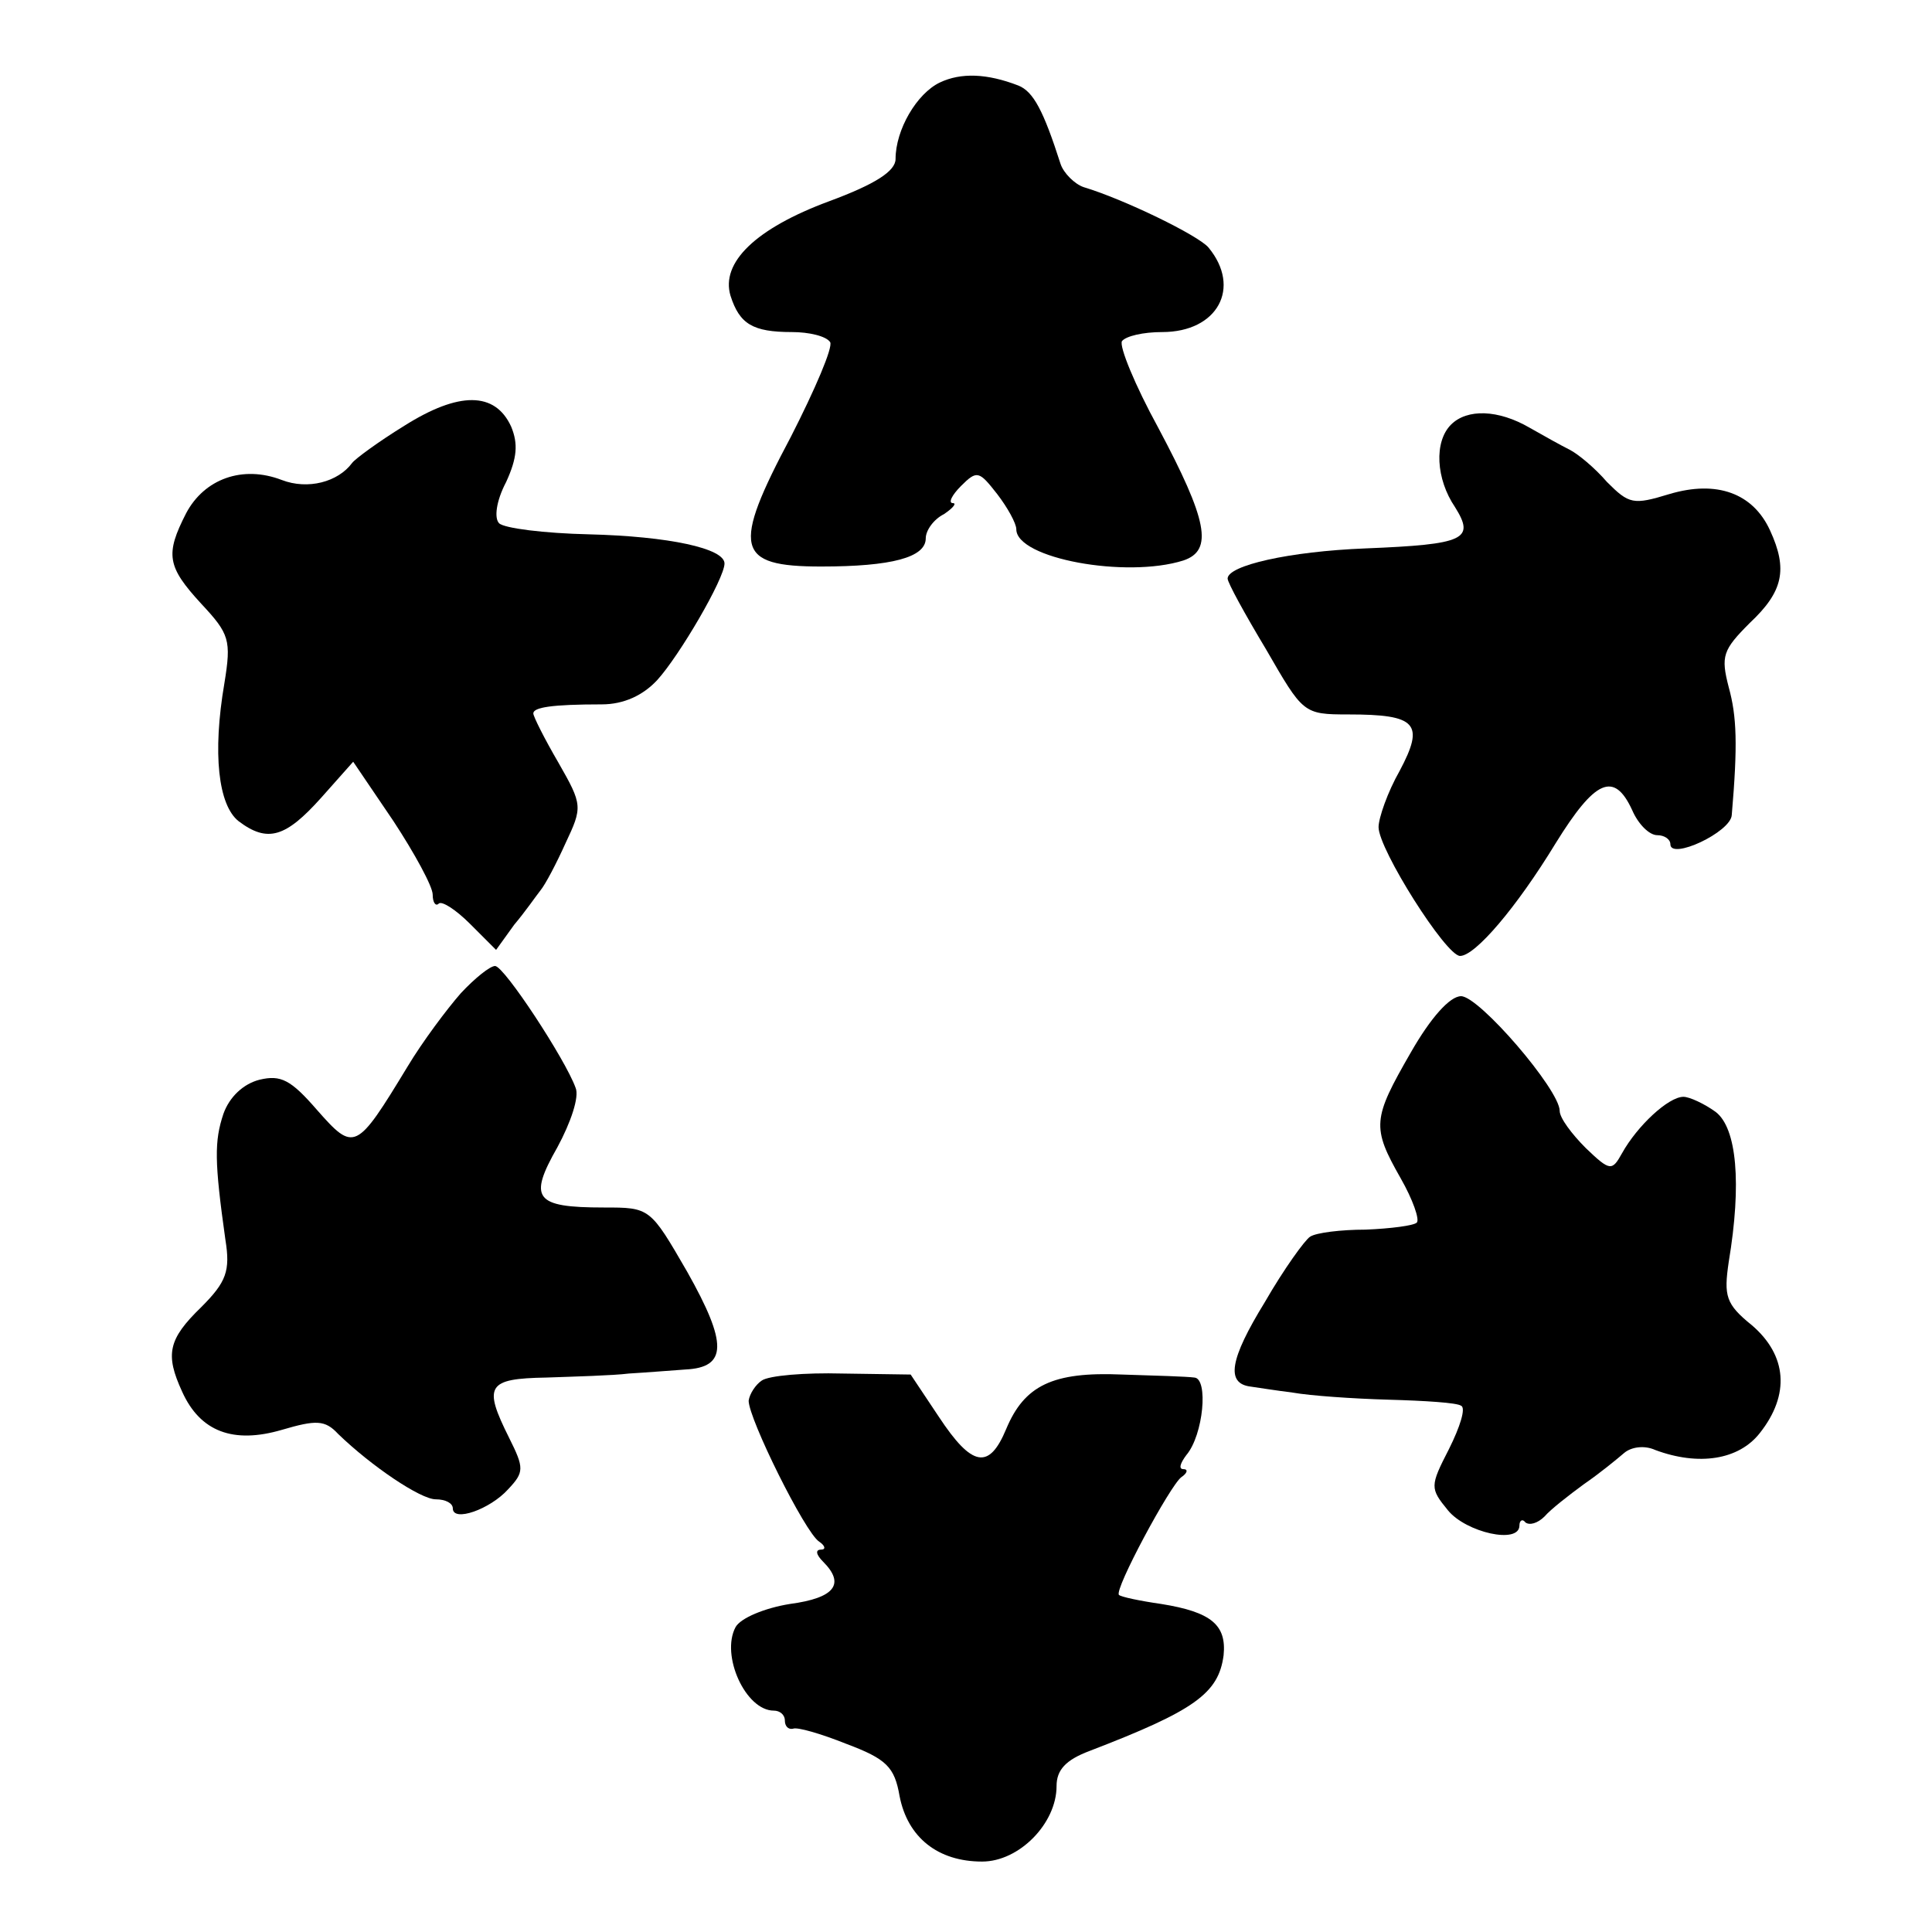
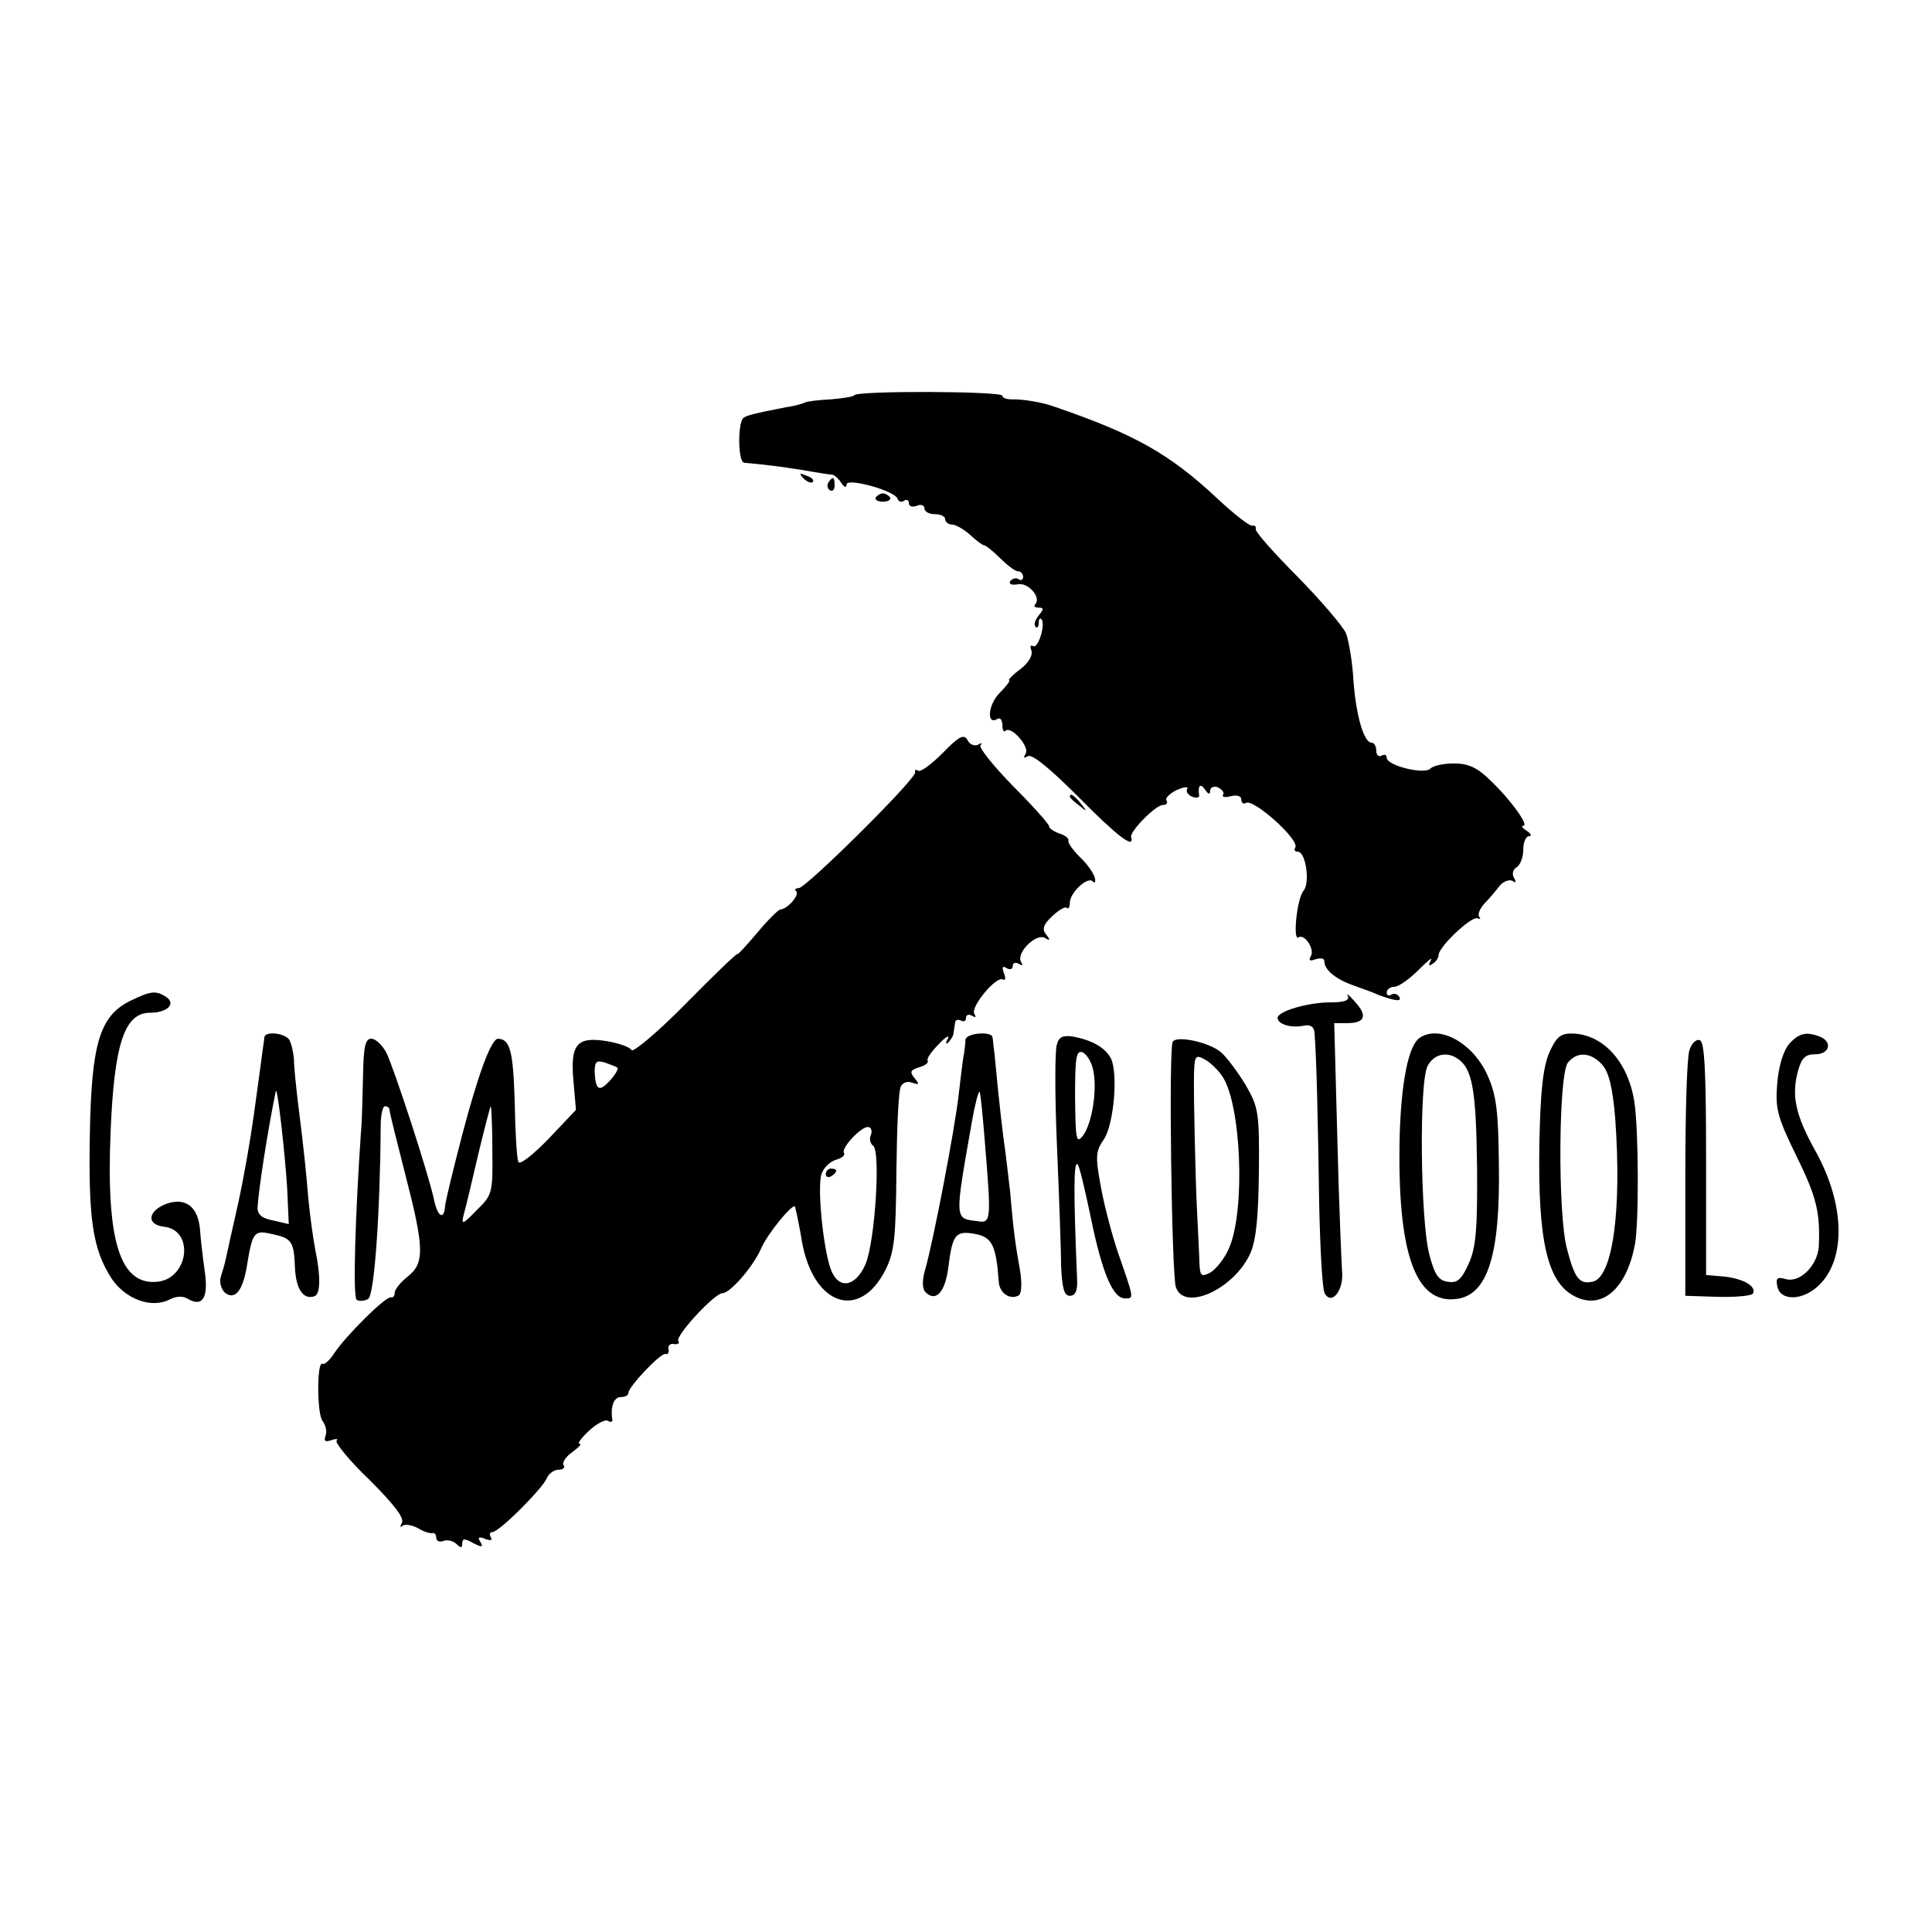
- <svg xmlns="http://www.w3.org/2000/svg" version="1.0" width="192pt" height="192pt" viewBox="0 0 192 192" preserveAspectRatio="xMidYMid meet">
-   <g transform="translate(0,192) scale(0.1,-0.1)" fill="#000000" stroke="none">
-     <path d="M934 1838 c-23 -11 -44 -47 -44 -76 0 -12 -20 -25 -66 -42 -73 -27 -108 -61 -98 -94 9 -28 22 -36 61 -36 17 0 34 -4 38 -10 3 -5 -15 -47 -39 -94 -59 -111 -55 -129 30 -129 70 0 104 9 104 28 0 8 8 19 18 24 9 6 13 11 9 11 -5 0 -1 8 8 17 16 16 18 15 36 -8 10 -13 19 -29 19 -35 0 -29 109 -49 166 -31 30 10 24 40 -25 132 -23 42 -39 81 -36 86 4 5 21 9 40 9 55 0 79 44 46 84 -10 12 -84 48 -124 60 -9 3 -20 14 -23 23 -17 53 -27 72 -42 78 -31 12 -57 13 -78 3z" />
-     <path d="M402 1497 c-26 -16 -49 -33 -52 -37 -14 -19 -44 -27 -70 -17 -39 15 -77 1 -95 -33 -21 -41 -19 -53 15 -90 28 -30 30 -36 23 -79 -12 -70 -6 -121 14 -137 29 -22 47 -16 82 23 l32 36 40 -59 c21 -32 39 -65 39 -73 0 -8 3 -12 6 -9 3 3 17 -6 31 -20 l26 -26 18 25 c11 13 22 29 26 34 5 6 16 27 25 47 17 36 17 38 -7 80 -14 24 -25 46 -25 49 0 6 18 9 68 9 22 0 41 9 55 24 22 24 67 101 67 116 0 15 -55 27 -135 29 -44 1 -84 6 -89 11 -5 5 -3 22 7 41 11 24 12 38 5 55 -16 35 -52 35 -106 1z" />
-     <path d="M1442 1498 c-17 -17 -15 -54 4 -82 20 -32 10 -37 -89 -41 -76 -3 -137 -17 -137 -30 0 -4 17 -35 38 -70 37 -64 37 -65 82 -65 68 0 76 -9 51 -56 -12 -21 -21 -47 -21 -56 0 -22 67 -128 81 -128 15 0 56 48 95 112 39 63 58 72 76 33 6 -14 17 -25 25 -25 7 0 13 -4 13 -9 0 -16 60 12 61 29 6 70 5 98 -3 127 -8 31 -6 37 21 64 33 31 38 53 20 92 -17 37 -53 50 -100 36 -36 -11 -40 -10 -62 12 -12 14 -29 28 -37 32 -8 4 -26 14 -40 22 -31 18 -62 19 -78 3z" />
-     <path d="M458 933 c-14 -16 -38 -48 -53 -73 -51 -84 -53 -85 -90 -43 -26 30 -36 35 -57 30 -16 -4 -30 -17 -36 -34 -9 -27 -9 -47 2 -125 5 -31 1 -42 -24 -67 -33 -32 -36 -47 -19 -84 18 -40 51 -52 99 -38 34 10 43 10 56 -4 33 -32 82 -65 97 -65 10 0 17 -4 17 -9 0 -14 37 -1 55 19 16 17 16 21 1 51 -26 52 -22 59 37 60 28 1 66 2 82 4 17 1 42 3 56 4 42 2 42 26 2 97 -37 64 -37 64 -83 64 -69 0 -75 9 -46 60 13 24 22 50 18 59 -10 28 -71 121 -80 121 -5 0 -20 -12 -34 -27z" />
-     <path d="M1402 874 c-38 -66 -39 -74 -10 -125 12 -21 19 -41 16 -44 -3 -3 -26 -6 -51 -7 -24 0 -49 -3 -55 -7 -5 -3 -26 -32 -45 -65 -35 -57 -39 -81 -14 -84 7 -1 26 -4 42 -6 17 -3 59 -6 95 -7 36 -1 68 -3 72 -6 5 -2 -1 -21 -12 -43 -19 -37 -19 -39 -1 -61 18 -22 71 -34 71 -15 0 5 3 7 6 3 4 -3 12 -1 19 6 6 7 24 21 39 32 16 11 33 25 40 31 7 6 20 8 31 3 43 -16 83 -10 104 17 30 38 27 77 -8 107 -26 21 -28 29 -23 63 13 78 8 133 -13 149 -11 8 -26 15 -32 15 -15 0 -46 -29 -61 -56 -10 -18 -12 -18 -36 5 -14 14 -26 30 -26 37 0 21 -80 114 -98 114 -11 0 -30 -21 -50 -56z" />
-     <path d="M757 548 c-6 -4 -12 -13 -13 -20 0 -18 56 -131 70 -140 6 -4 7 -8 2 -8 -6 0 -5 -5 2 -12 22 -22 12 -36 -33 -42 -25 -4 -49 -14 -54 -23 -15 -28 10 -83 38 -83 6 0 11 -4 11 -10 0 -5 3 -9 8 -8 4 2 28 -5 53 -15 40 -15 48 -23 53 -52 8 -41 38 -65 82 -65 37 0 74 38 74 75 0 16 9 26 33 35 104 40 128 57 133 95 3 30 -12 43 -62 51 -21 3 -40 7 -42 9 -5 5 51 109 62 117 6 4 7 8 2 8 -5 0 -3 6 3 14 17 20 22 76 8 77 -7 1 -39 2 -72 3 -69 3 -97 -11 -115 -54 -17 -41 -34 -38 -67 12 l-28 42 -68 1 c-37 1 -73 -2 -80 -7z" />
+ <svg xmlns="http://www.w3.org/2000/svg" version="1.0" width="372pt" height="372pt" viewBox="0 0 372 372" preserveAspectRatio="xMidYMid meet">
+   <g transform="translate(0,372) scale(0.1,-0.1)" fill="#000000" stroke="none">
+     <path d="M1645 2959 c-2 -3 -23 -6 -46 -8 -23 -1 -46 -4 -49 -6 -4 -2 -20 -7 -36 -9 -62 -12 -77 -16 -83 -21 -11 -12 -10 -85 2 -86 43 -4 68 -7 112 -14 28 -5 54 -9 58 -9 4 -1 12 -8 17 -16 5 -8 10 -10 10 -3 0 14 93 -12 98 -27 2 -6 8 -8 13 -4 5 3 9 1 9 -5 0 -6 7 -8 15 -5 8 4 15 1 15 -5 0 -6 9 -11 20 -11 11 0 20 -4 20 -10 0 -5 6 -10 13 -10 7 0 23 -9 35 -20 12 -11 24 -20 27 -20 3 0 17 -11 31 -25 14 -14 29 -25 34 -25 6 0 10 -5 10 -11 0 -5 -4 -8 -9 -4 -5 3 -12 1 -16 -4 -3 -6 3 -8 15 -6 20 4 46 -26 33 -39 -3 -3 -1 -6 7 -6 10 0 10 -3 0 -15 -7 -9 -10 -18 -6 -22 3 -3 6 0 6 7 0 7 2 11 5 8 9 -9 -6 -58 -16 -52 -5 3 -6 -1 -3 -9 3 -9 -6 -24 -22 -36 -15 -11 -24 -21 -21 -21 3 0 -5 -11 -18 -24 -23 -23 -26 -64 -4 -50 5 3 9 -3 9 -12 0 -10 3 -15 6 -11 11 10 47 -31 39 -44 -5 -8 -4 -10 4 -5 8 5 43 -24 97 -78 75 -76 109 -102 102 -78 -4 10 47 62 61 62 7 0 10 4 7 9 -3 4 6 13 20 20 14 6 23 7 20 2 -3 -5 1 -11 9 -15 8 -3 14 -2 14 2 -3 19 2 25 11 12 6 -9 10 -11 10 -3 0 7 7 10 15 7 8 -4 13 -10 10 -14 -3 -5 4 -6 15 -3 12 3 20 0 20 -6 0 -7 4 -10 9 -7 14 9 104 -71 95 -86 -3 -4 -1 -8 5 -8 15 0 24 -59 11 -75 -13 -15 -21 -97 -10 -90 12 8 32 -23 24 -36 -5 -9 -2 -10 9 -6 10 3 17 2 17 -4 0 -16 21 -34 55 -46 17 -6 39 -14 50 -19 33 -12 45 -13 39 -3 -3 5 -10 7 -15 4 -5 -4 -9 -1 -9 4 0 6 7 11 15 11 8 0 29 15 47 33 17 17 28 26 23 18 -5 -10 -4 -12 3 -7 7 4 12 12 12 17 0 16 62 74 74 71 6 -2 8 -1 4 3 -3 4 1 15 10 25 10 10 23 26 30 35 7 8 18 12 24 9 7 -5 8 -2 3 6 -4 7 -2 16 5 20 7 4 13 19 13 34 0 14 5 26 11 26 6 0 4 5 -4 10 -8 5 -12 10 -7 10 12 0 -25 51 -63 87 -25 25 -43 33 -70 33 -20 0 -40 -4 -46 -10 -12 -12 -84 6 -84 21 0 6 -4 7 -10 4 -5 -3 -10 1 -10 9 0 9 -4 16 -9 16 -15 0 -30 52 -35 120 -2 36 -9 76 -14 90 -6 14 -48 63 -93 109 -46 46 -83 88 -81 92 1 5 -2 8 -7 7 -4 -2 -35 22 -68 53 -91 85 -158 123 -313 176 -21 8 -62 15 -82 14 -10 0 -18 3 -18 7 0 9 -280 10 -285 1z" />
+     <path d="M1547 2799 c7 -7 15 -10 18 -7 3 3 -2 9 -12 12 -14 6 -15 5 -6 -5z" />
+     <path d="M1595 2791 c-3 -5 -2 -12 3 -15 5 -3 9 1 9 9 0 17 -3 19 -12 6z" />
+     <path d="M1686 2762 c-2 -4 4 -8 14 -8 10 0 16 4 14 8 -3 4 -9 8 -14 8 -5 0 -11 -4 -14 -8z" />
+     <path d="M1815 2270 c-21 -21 -42 -37 -47 -34 -5 3 -7 2 -6 -3 4 -11 -210 -223 -224 -223 -6 0 -9 -3 -5 -6 7 -7 -16 -34 -30 -35 -4 0 -25 -21 -45 -45 -21 -25 -38 -43 -38 -41 0 3 -45 -40 -99 -95 -54 -55 -102 -95 -105 -90 -3 6 -24 13 -46 17 -59 10 -72 -5 -66 -75 l5 -57 -53 -56 c-31 -32 -56 -51 -58 -44 -3 7 -6 59 -7 117 -3 97 -9 119 -32 120 -13 0 -38 -67 -69 -185 -17 -65 -32 -127 -33 -137 -2 -29 -15 -21 -22 15 -11 50 -76 249 -91 280 -8 15 -21 27 -29 27 -12 0 -15 -16 -16 -72 -1 -40 -2 -89 -4 -108 -11 -161 -16 -319 -8 -323 5 -3 15 -2 22 2 12 8 23 168 24 334 0 20 4 37 8 37 5 0 9 -3 9 -7 0 -5 14 -60 30 -123 37 -143 38 -172 5 -198 -14 -11 -25 -25 -25 -31 0 -6 -3 -10 -7 -9 -10 3 -87 -74 -109 -107 -9 -14 -19 -23 -23 -21 -11 7 -11 -96 0 -110 6 -8 9 -20 6 -28 -4 -11 -1 -13 11 -9 9 3 14 3 10 -1 -3 -4 25 -39 64 -76 46 -46 67 -73 62 -82 -4 -7 -4 -10 1 -6 4 4 17 2 29 -4 11 -7 24 -11 29 -10 4 1 7 -3 7 -9 0 -6 6 -9 14 -6 7 3 19 0 25 -6 8 -8 11 -8 11 1 0 10 5 10 21 1 17 -9 20 -8 14 2 -6 9 -3 11 9 6 10 -4 15 -3 11 3 -3 6 -2 10 3 10 13 0 97 84 105 104 4 9 14 16 22 16 9 0 14 4 10 9 -3 5 5 17 17 25 12 9 19 16 14 16 -5 0 3 11 18 25 15 14 32 23 37 19 5 -3 9 -2 8 3 -4 24 3 43 16 43 8 0 15 3 15 8 0 12 62 77 71 75 5 -2 8 3 6 10 -1 6 4 11 11 9 8 -1 11 2 8 6 -6 10 70 92 85 92 15 0 59 51 74 85 12 29 64 92 66 81 1 -4 2 -9 3 -13 1 -5 6 -28 10 -53 22 -124 111 -154 161 -55 17 34 20 61 21 191 1 83 4 157 9 163 4 7 14 10 22 6 13 -4 14 -3 4 9 -10 12 -8 16 9 21 11 3 19 9 16 13 -2 4 8 18 22 32 13 14 21 18 17 10 -5 -9 -4 -12 1 -7 5 5 10 13 10 18 1 5 2 14 3 20 0 5 6 7 11 4 6 -3 10 -1 10 5 0 6 5 8 12 4 7 -4 8 -3 4 4 -8 13 43 74 55 66 5 -3 6 3 2 12 -4 12 -3 15 5 10 7 -4 12 -2 12 4 0 6 5 8 12 4 7 -4 8 -3 4 4 -10 17 29 56 46 46 10 -6 11 -4 2 7 -8 10 -5 19 12 35 13 12 25 19 28 16 3 -3 6 1 6 10 0 19 34 51 44 41 4 -5 6 -1 4 7 -2 8 -14 26 -28 39 -14 14 -24 28 -23 32 2 4 -6 11 -17 14 -11 4 -20 10 -20 14 0 4 -31 39 -70 78 -38 39 -66 74 -62 78 4 5 2 5 -5 1 -6 -3 -16 0 -20 9 -7 12 -16 8 -48 -25z m-626 -606 c2 -2 -4 -13 -14 -24 -21 -23 -28 -20 -30 15 0 21 3 24 20 19 11 -4 22 -8 24 -10z m-241 -159 c1 -82 0 -86 -30 -115 -28 -29 -30 -29 -25 -8 4 13 16 65 28 116 12 50 23 92 24 92 1 0 3 -38 3 -85z m729 30 c-4 -8 -1 -17 4 -21 15 -9 4 -182 -14 -227 -19 -45 -52 -51 -67 -12 -15 40 -27 161 -18 185 4 12 17 24 28 27 11 3 18 9 15 13 -6 9 32 50 46 50 6 0 9 -7 6 -15z" />
+     <path d="M1590 1459 c0 -5 5 -7 10 -4 6 3 10 8 10 11 0 2 -4 4 -10 4 -5 0 -10 -5 -10 -11z" />
+     <path d="M2060 2186 c0 -2 8 -10 18 -17 15 -13 16 -12 3 4 -13 16 -21 21 -21 13z" />
+     <path d="M251 1793 c-59 -29 -75 -82 -78 -258 -3 -165 6 -221 42 -277 27 -40 77 -58 112 -40 11 6 25 7 33 2 30 -18 42 0 34 54 -4 28 -8 64 -9 80 -4 42 -27 60 -62 49 -38 -13 -43 -41 -7 -45 59 -7 47 -100 -13 -106 -72 -7 -99 78 -90 290 7 169 27 228 76 228 34 0 51 18 30 31 -19 12 -29 11 -68 -8z" />
+     <path d="M2595 1803 c4 -9 -5 -13 -33 -13 -43 0 -102 -17 -102 -30 0 -12 26 -20 50 -15 13 3 20 -2 21 -13 4 -47 7 -184 9 -329 2 -89 6 -167 11 -174 14 -23 37 8 33 44 -1 17 -6 132 -9 255 l-6 222 25 0 c34 0 40 14 15 41 -11 13 -18 18 -14 12z" />
+     <path d="M509 1723 c0 -5 -3 -21 -5 -38 -2 -16 -9 -66 -15 -110 -6 -44 -19 -120 -30 -170 -11 -49 -22 -98 -24 -108 -2 -10 -7 -27 -10 -36 -3 -10 1 -23 8 -30 19 -15 34 3 42 49 11 68 14 72 48 64 39 -8 43 -14 45 -66 2 -40 16 -61 37 -54 12 3 13 37 2 90 -4 21 -10 64 -13 95 -5 57 -7 82 -20 186 -4 33 -8 71 -8 85 -1 14 -5 31 -9 38 -9 13 -46 17 -48 5z m44 -292 l3 -68 -30 7 c-22 4 -31 12 -30 26 2 34 19 145 35 223 3 12 18 -122 22 -188z" />
+     <path d="M1859 1718 c0 -7 -2 -20 -3 -28 -2 -8 -6 -43 -10 -77 -7 -64 -49 -284 -65 -339 -6 -21 -5 -36 1 -42 20 -20 38 0 44 48 8 64 14 71 52 64 32 -6 40 -22 45 -91 1 -23 22 -37 39 -27 5 4 6 23 2 48 -10 56 -13 81 -19 151 -4 33 -8 70 -10 83 -3 20 -11 84 -20 182 -2 14 -3 28 -4 33 -2 12 -51 8 -52 -5z m37 -193 c13 -159 13 -161 -16 -156 -42 5 -42 2 -9 189 6 35 13 61 15 60 2 -2 6 -44 10 -93z" />
+     <path d="M2035 1709 c-4 -11 -4 -98 0 -192 4 -95 8 -199 8 -232 2 -46 6 -60 17 -60 10 0 15 9 14 30 -7 167 -7 231 1 223 3 -2 14 -48 25 -101 22 -108 43 -157 66 -157 18 0 18 -2 -14 90 -10 30 -25 85 -32 123 -11 60 -11 70 6 94 19 30 27 127 13 155 -11 21 -36 35 -72 42 -20 3 -28 0 -32 -15z m70 -50 c8 -37 -2 -102 -20 -126 -13 -16 -14 -7 -15 74 0 76 2 91 14 87 8 -3 18 -19 21 -35z" />
+     <path d="M2734 1722 c-22 -14 -36 -85 -39 -190 -5 -224 30 -324 110 -313 60 8 84 86 81 261 -1 103 -5 133 -23 172 -28 60 -91 95 -129 70z m72 -40 c29 -19 36 -59 38 -206 1 -123 -2 -158 -16 -189 -14 -31 -22 -38 -40 -35 -18 2 -26 14 -36 53 -17 65 -20 332 -3 363 12 22 36 28 57 14z" />
+     <path d="M2983 1693 c-12 -28 -17 -75 -19 -175 -3 -187 15 -267 68 -294 52 -27 100 14 116 100 8 43 7 221 -1 274 -12 78 -61 132 -122 132 -21 0 -29 -8 -42 -37z m102 -23 c13 -15 20 -44 25 -103 13 -178 -5 -308 -44 -315 -25 -5 -34 6 -49 64 -18 68 -16 336 2 358 18 22 44 20 66 -4z" />
+     <path d="M3445 1710 c-11 -13 -20 -41 -23 -76 -4 -49 0 -64 37 -140 39 -79 46 -109 43 -175 -3 -36 -36 -69 -63 -62 -17 5 -20 2 -17 -13 5 -30 50 -29 81 2 52 51 49 156 -7 257 -39 70 -47 107 -34 155 7 25 14 32 33 32 28 0 34 24 9 34 -26 10 -40 7 -59 -14z" />
+     <path d="M2258 1714 c-8 -14 -2 -446 6 -472 16 -49 114 -3 144 66 11 26 15 72 16 157 1 113 -1 123 -25 165 -15 25 -36 53 -47 63 -22 20 -87 34 -94 21z m96 -67 c36 -55 44 -256 13 -329 -8 -20 -25 -41 -36 -48 -20 -10 -21 -8 -22 32 -1 24 -3 61 -4 83 -3 57 -7 223 -6 268 1 34 3 37 21 27 11 -6 26 -21 34 -33z" />
+     <path d="M3253 1698 c-5 -13 -8 -124 -8 -248 l0 -225 62 -2 c34 -1 65 2 68 6 8 14 -18 29 -55 33 l-35 3 0 224 c0 170 -3 225 -12 228 -7 3 -16 -6 -20 -19z" />
  </g>
</svg>
